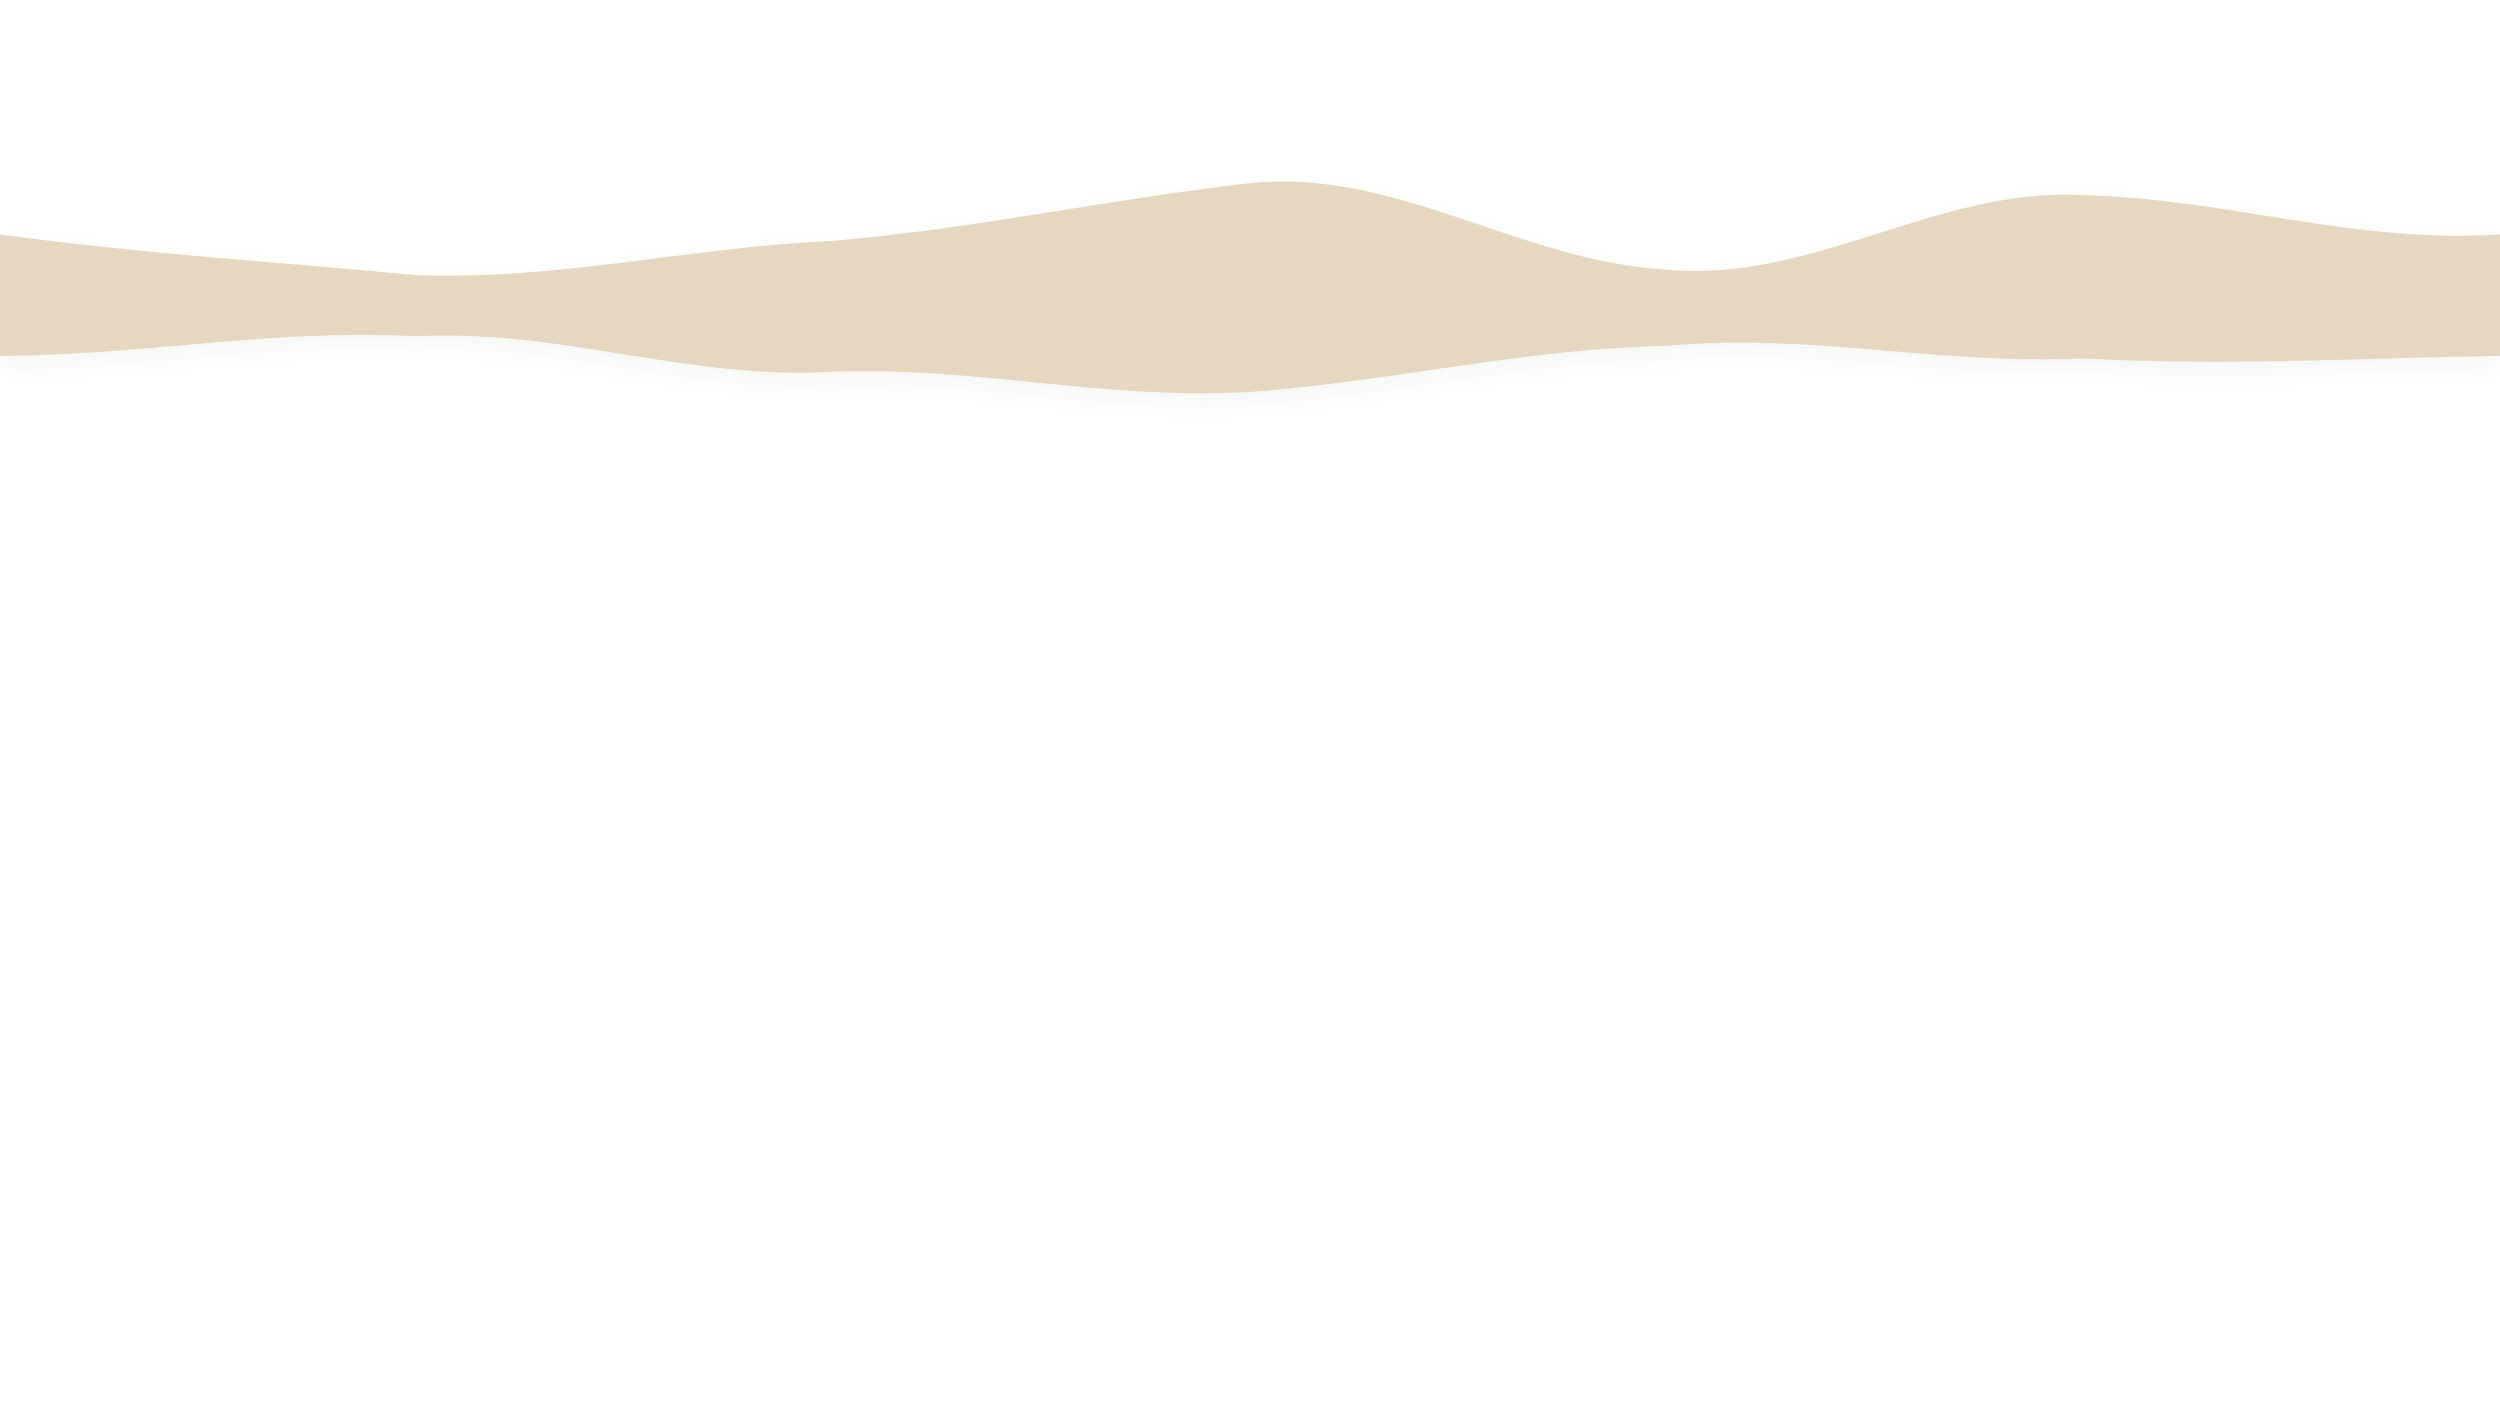
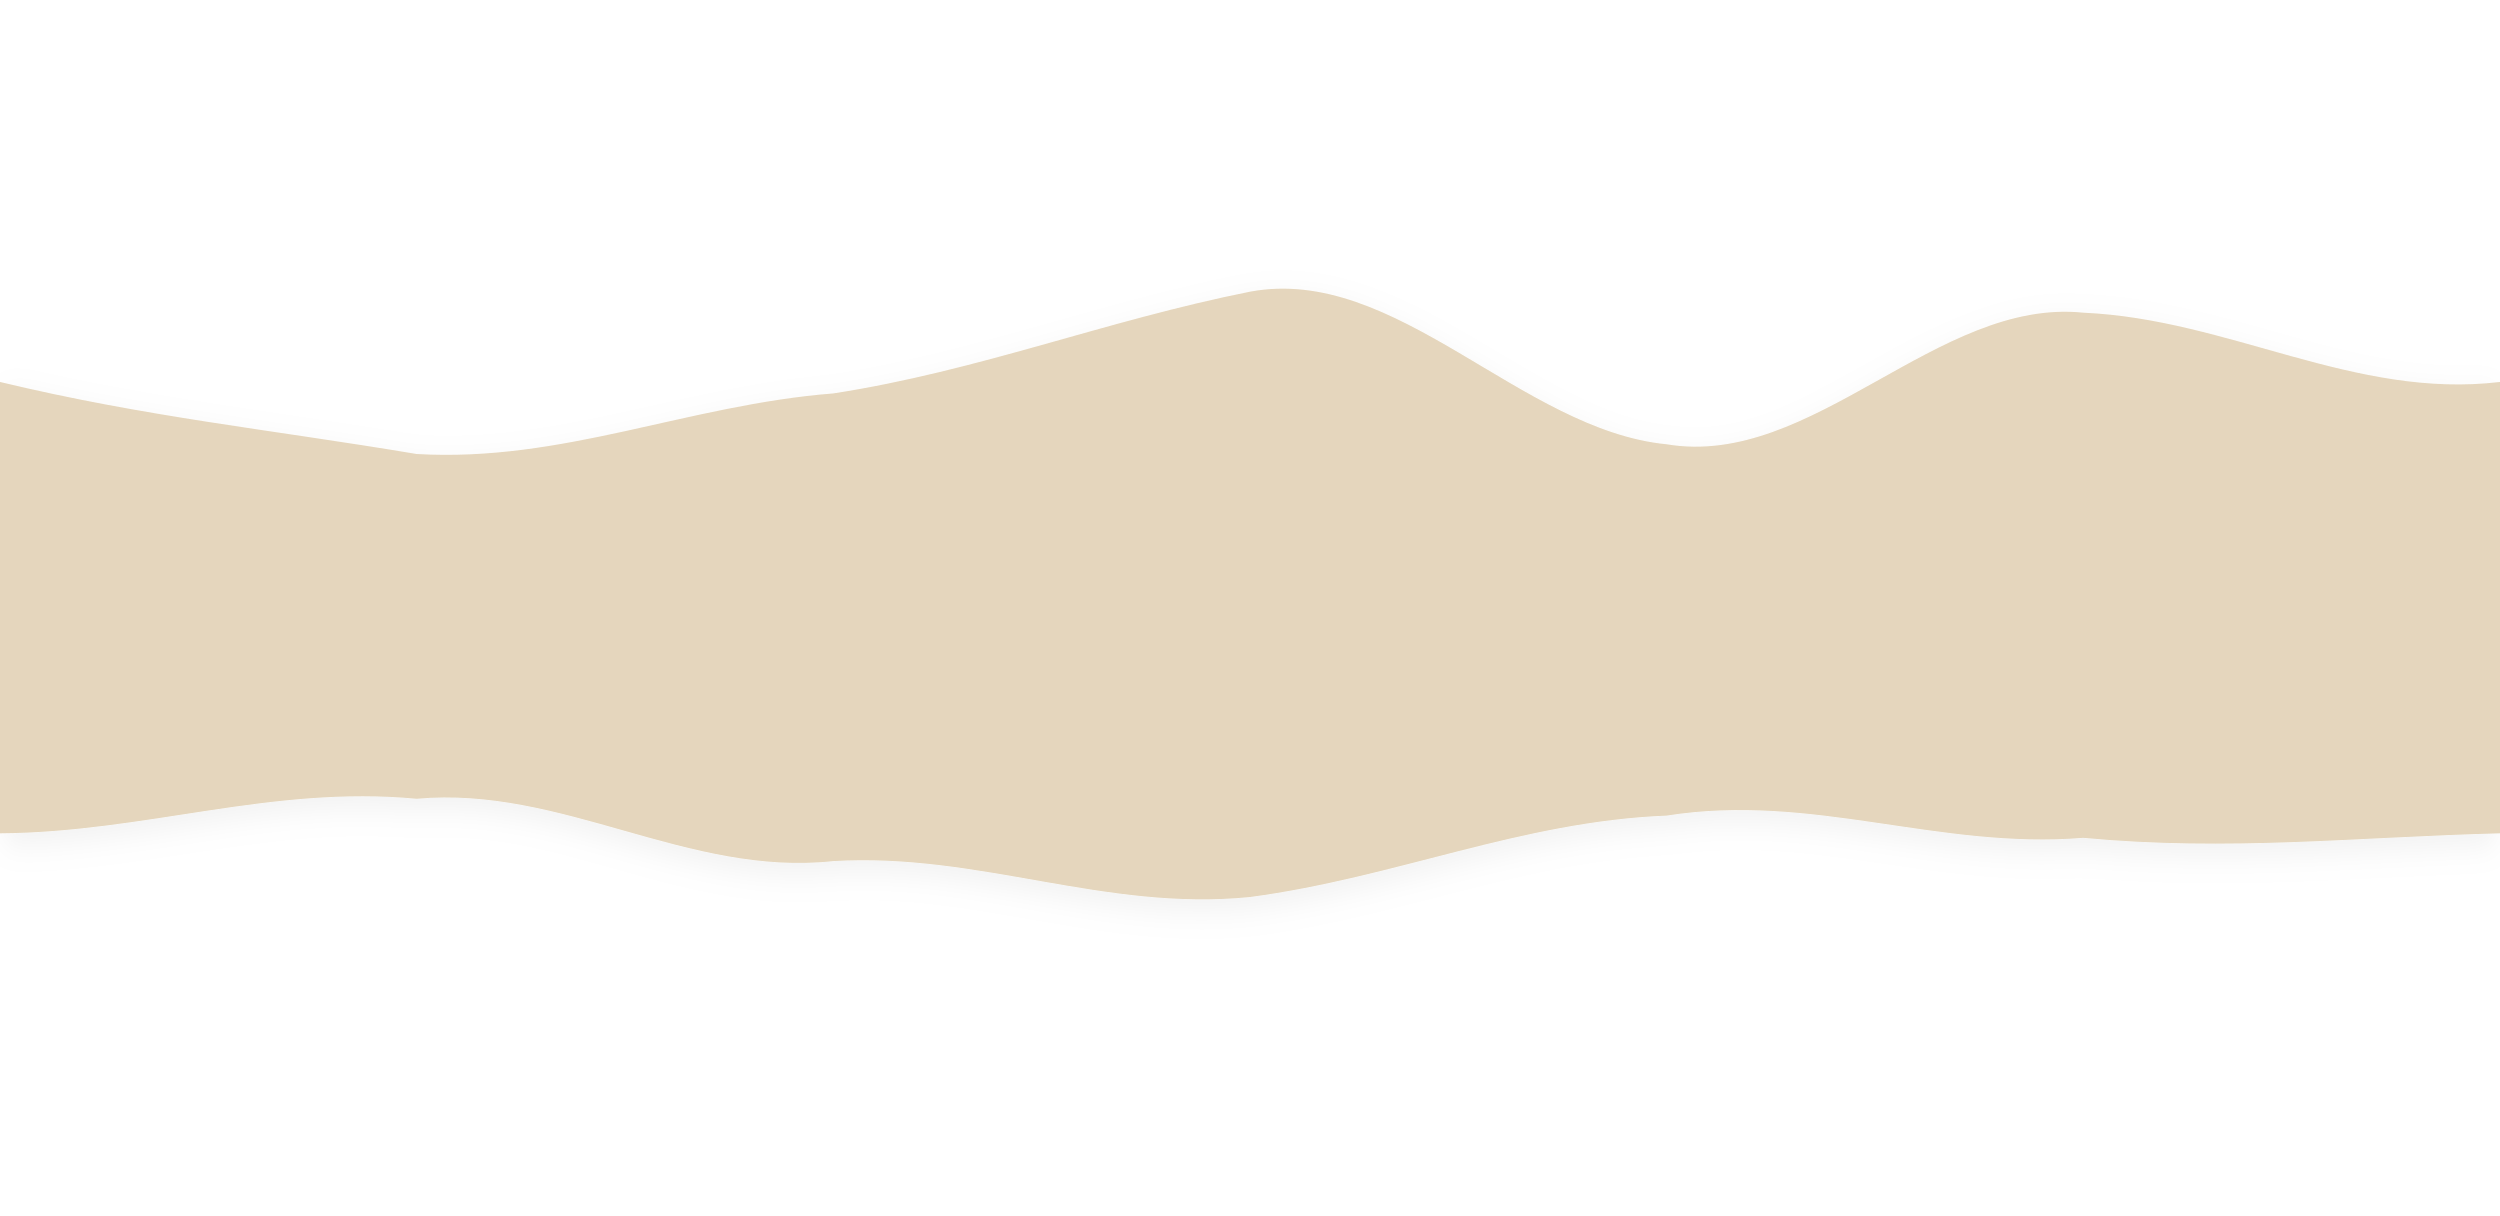
- <svg xmlns="http://www.w3.org/2000/svg" width="1440" height="820" viewBox="0 0 1440 820">
+ <svg xmlns="http://www.w3.org/2000/svg" width="1440" height="700" viewBox="0 0 1440 700">
  <defs>
    <filter id="f" x="-10%" y="-80%" width="120%" height="260%">
-       <feDropShadow dx="0" dy="5" stdDeviation="6" flood-color="#2B2B28" flood-opacity="0.1" />
+       <feDropShadow dx="0" dy="6" stdDeviation="9" flood-color="#2B2B28" flood-opacity="0.11" />
    </filter>
  </defs>
-   <path d="M0,135.0 C84.0,146.5 156.0,150.5 240.0,158.5 C324.0,161.3 396.0,142.5 480.0,138.7 C564.0,131.4 636.0,115.1 720.0,105.5 C804.0,96.7 876.0,150.7 960.0,155.3 C1044.0,163.3 1116.0,107.5 1200.0,112.4 C1284.0,114.5 1356.0,140.7 1440.0,135.0 L1440,205.0 C1356.0,206.3 1284.0,211.0 1200.0,206.5 C1116.0,210.3 1044.0,191.7 960.0,199.2 C876.0,201.1 804.0,219.4 720.0,225.8 C636.0,230.6 564.0,211.2 480.0,214.1 C396.0,219.2 324.0,189.4 240.0,193.7 C156.0,189.3 84.0,204.7 0.0,205.0 Z" fill="#CBAE7C" opacity="0.48" filter="url(#f)" />
+   <path d="M0,220.0 C84.0,240.2 156.0,247.4 240.0,261.5 C324.0,266.4 396.0,233.2 480.0,226.6 C564.0,213.6 636.0,184.8 720.0,168.0 C804.0,152.3 876.0,247.7 960.0,255.9 C1044.0,270.0 1116.0,171.4 1200.0,180.1 C1284.0,183.8 1356.0,230.1 1440.0,220.0 L1440,480.0 C1356.0,482.2 1284.0,490.5 1200.0,482.6 C1116.0,489.4 1044.0,456.5 960.0,469.8 C876.0,473.1 804.0,505.5 720.0,516.7 C636.0,525.1 564.0,491.0 480.0,496.0 C396.0,505.1 324.0,452.5 240.0,460.1 C156.0,452.2 84.0,479.4 0.0,480.0 Z" fill="#CBAE7C" opacity="0.5" filter="url(#f)" />
</svg>
